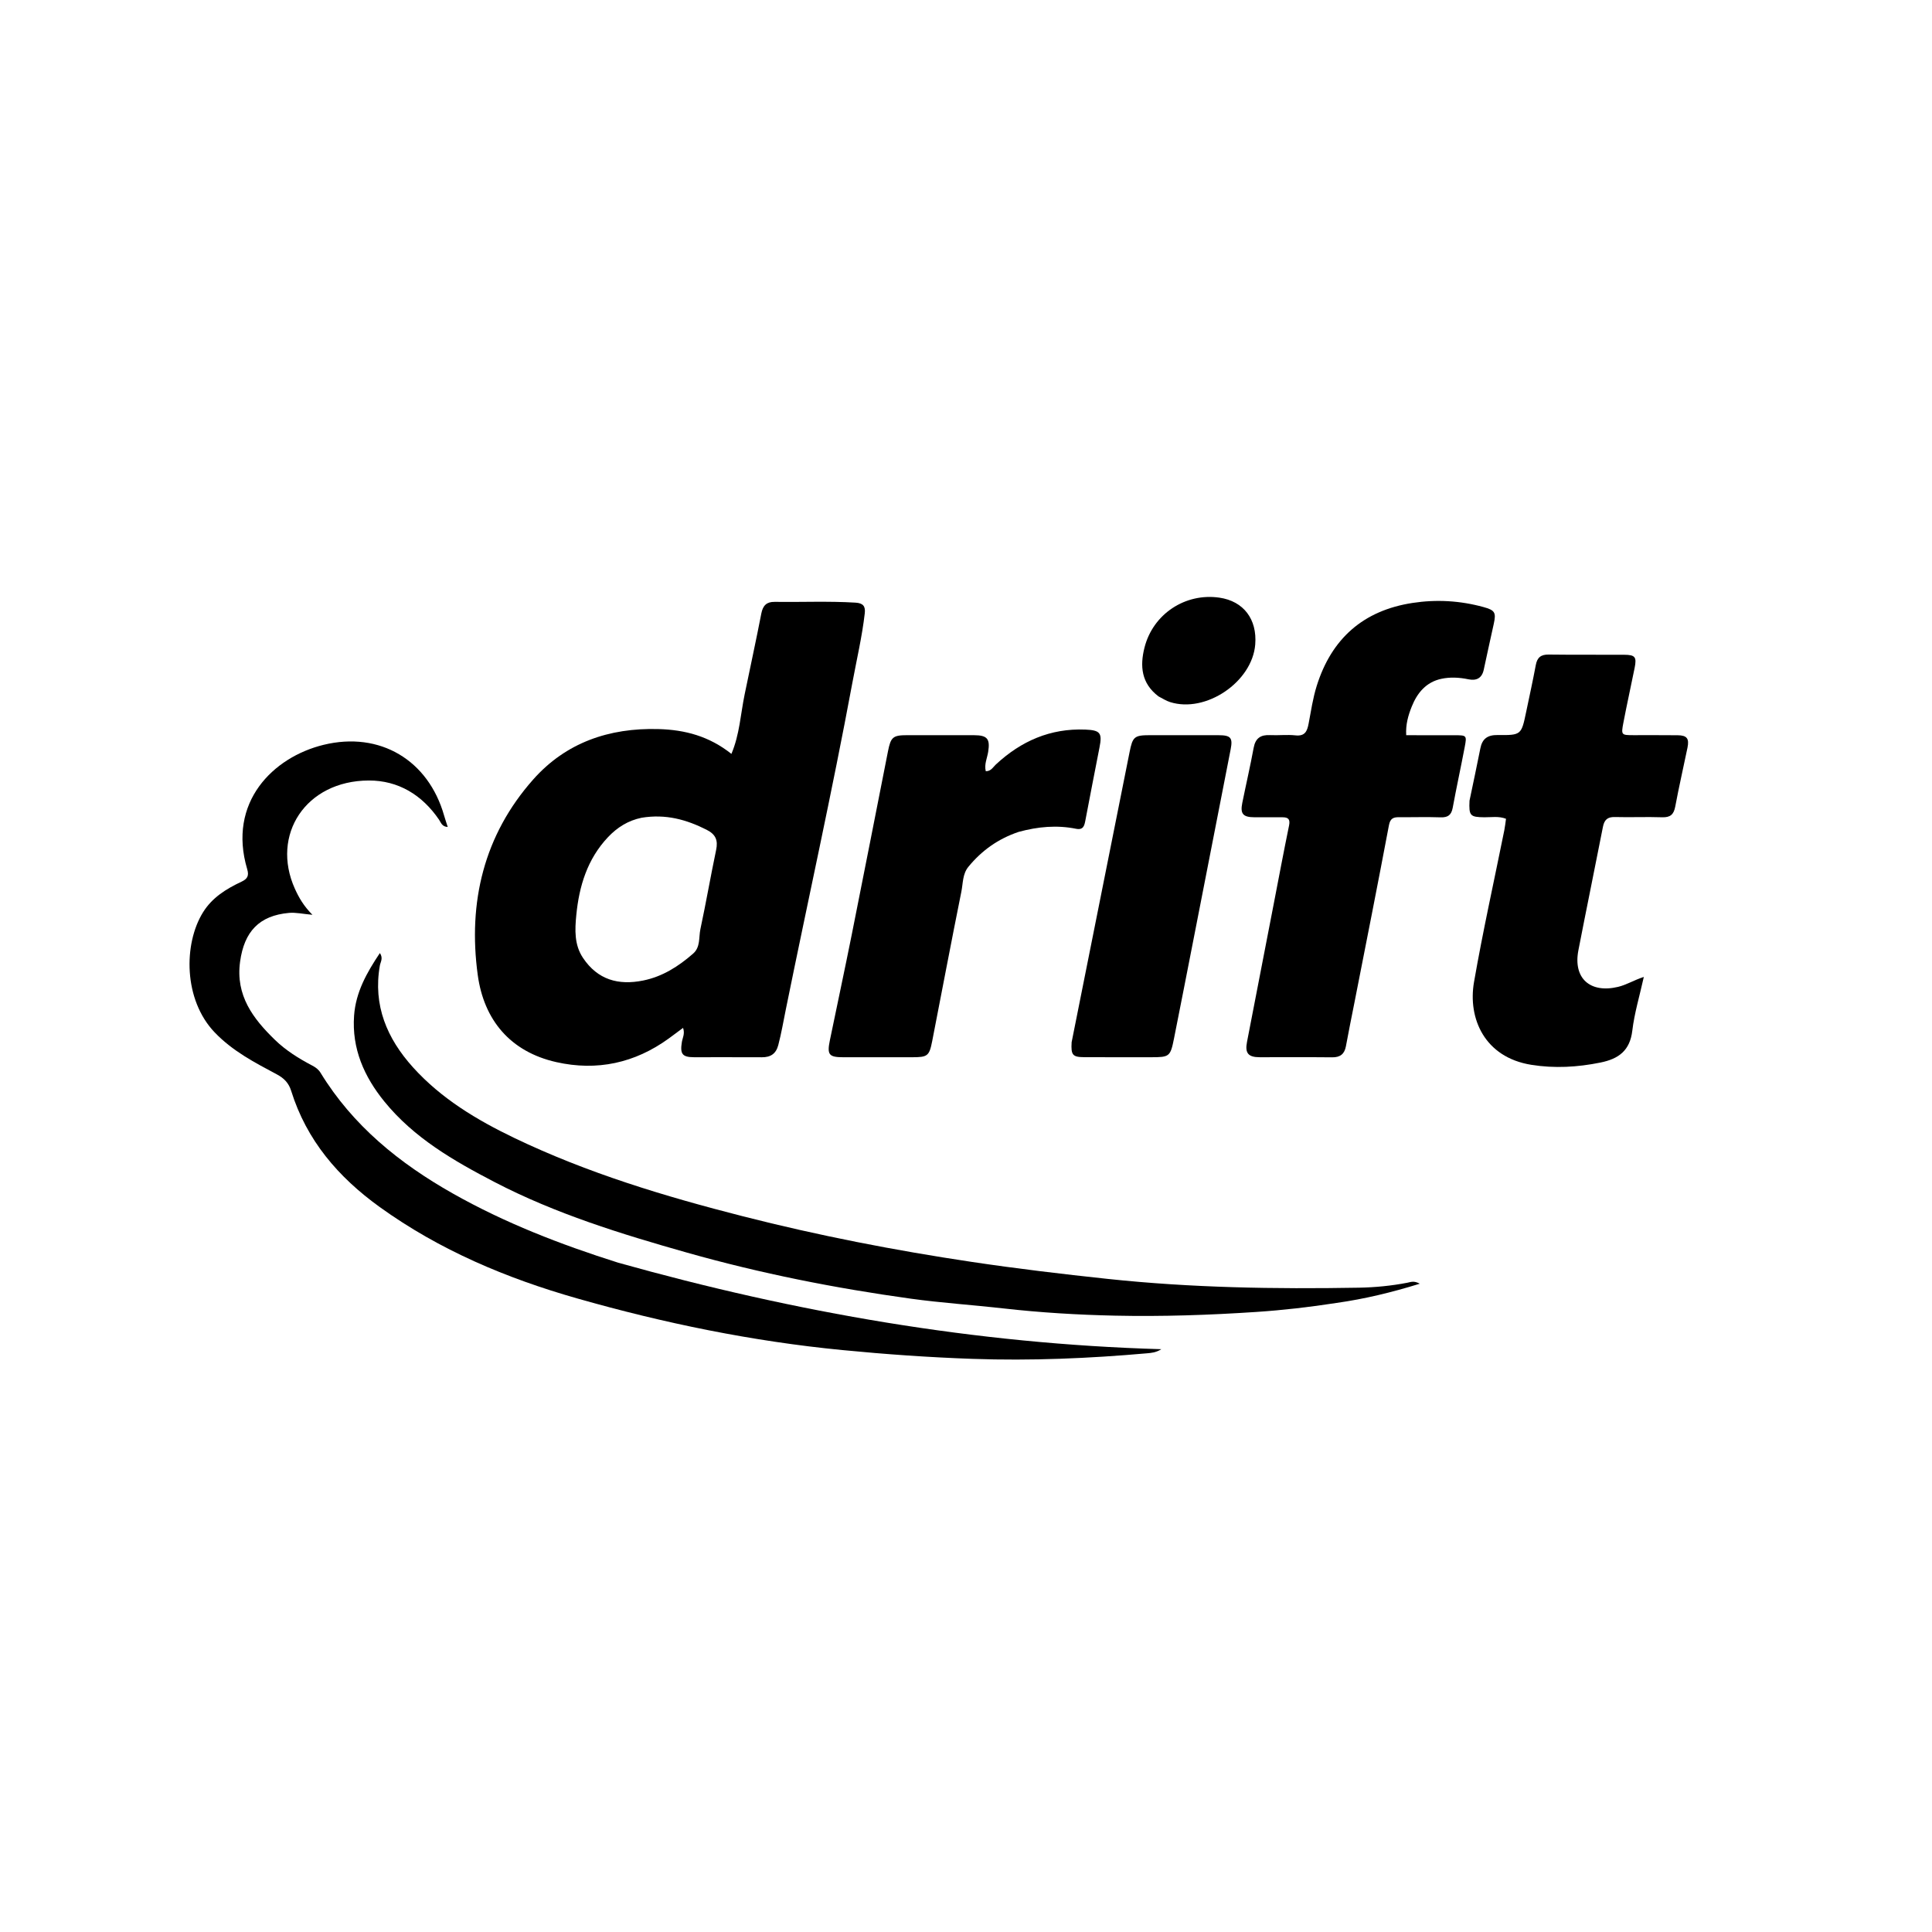
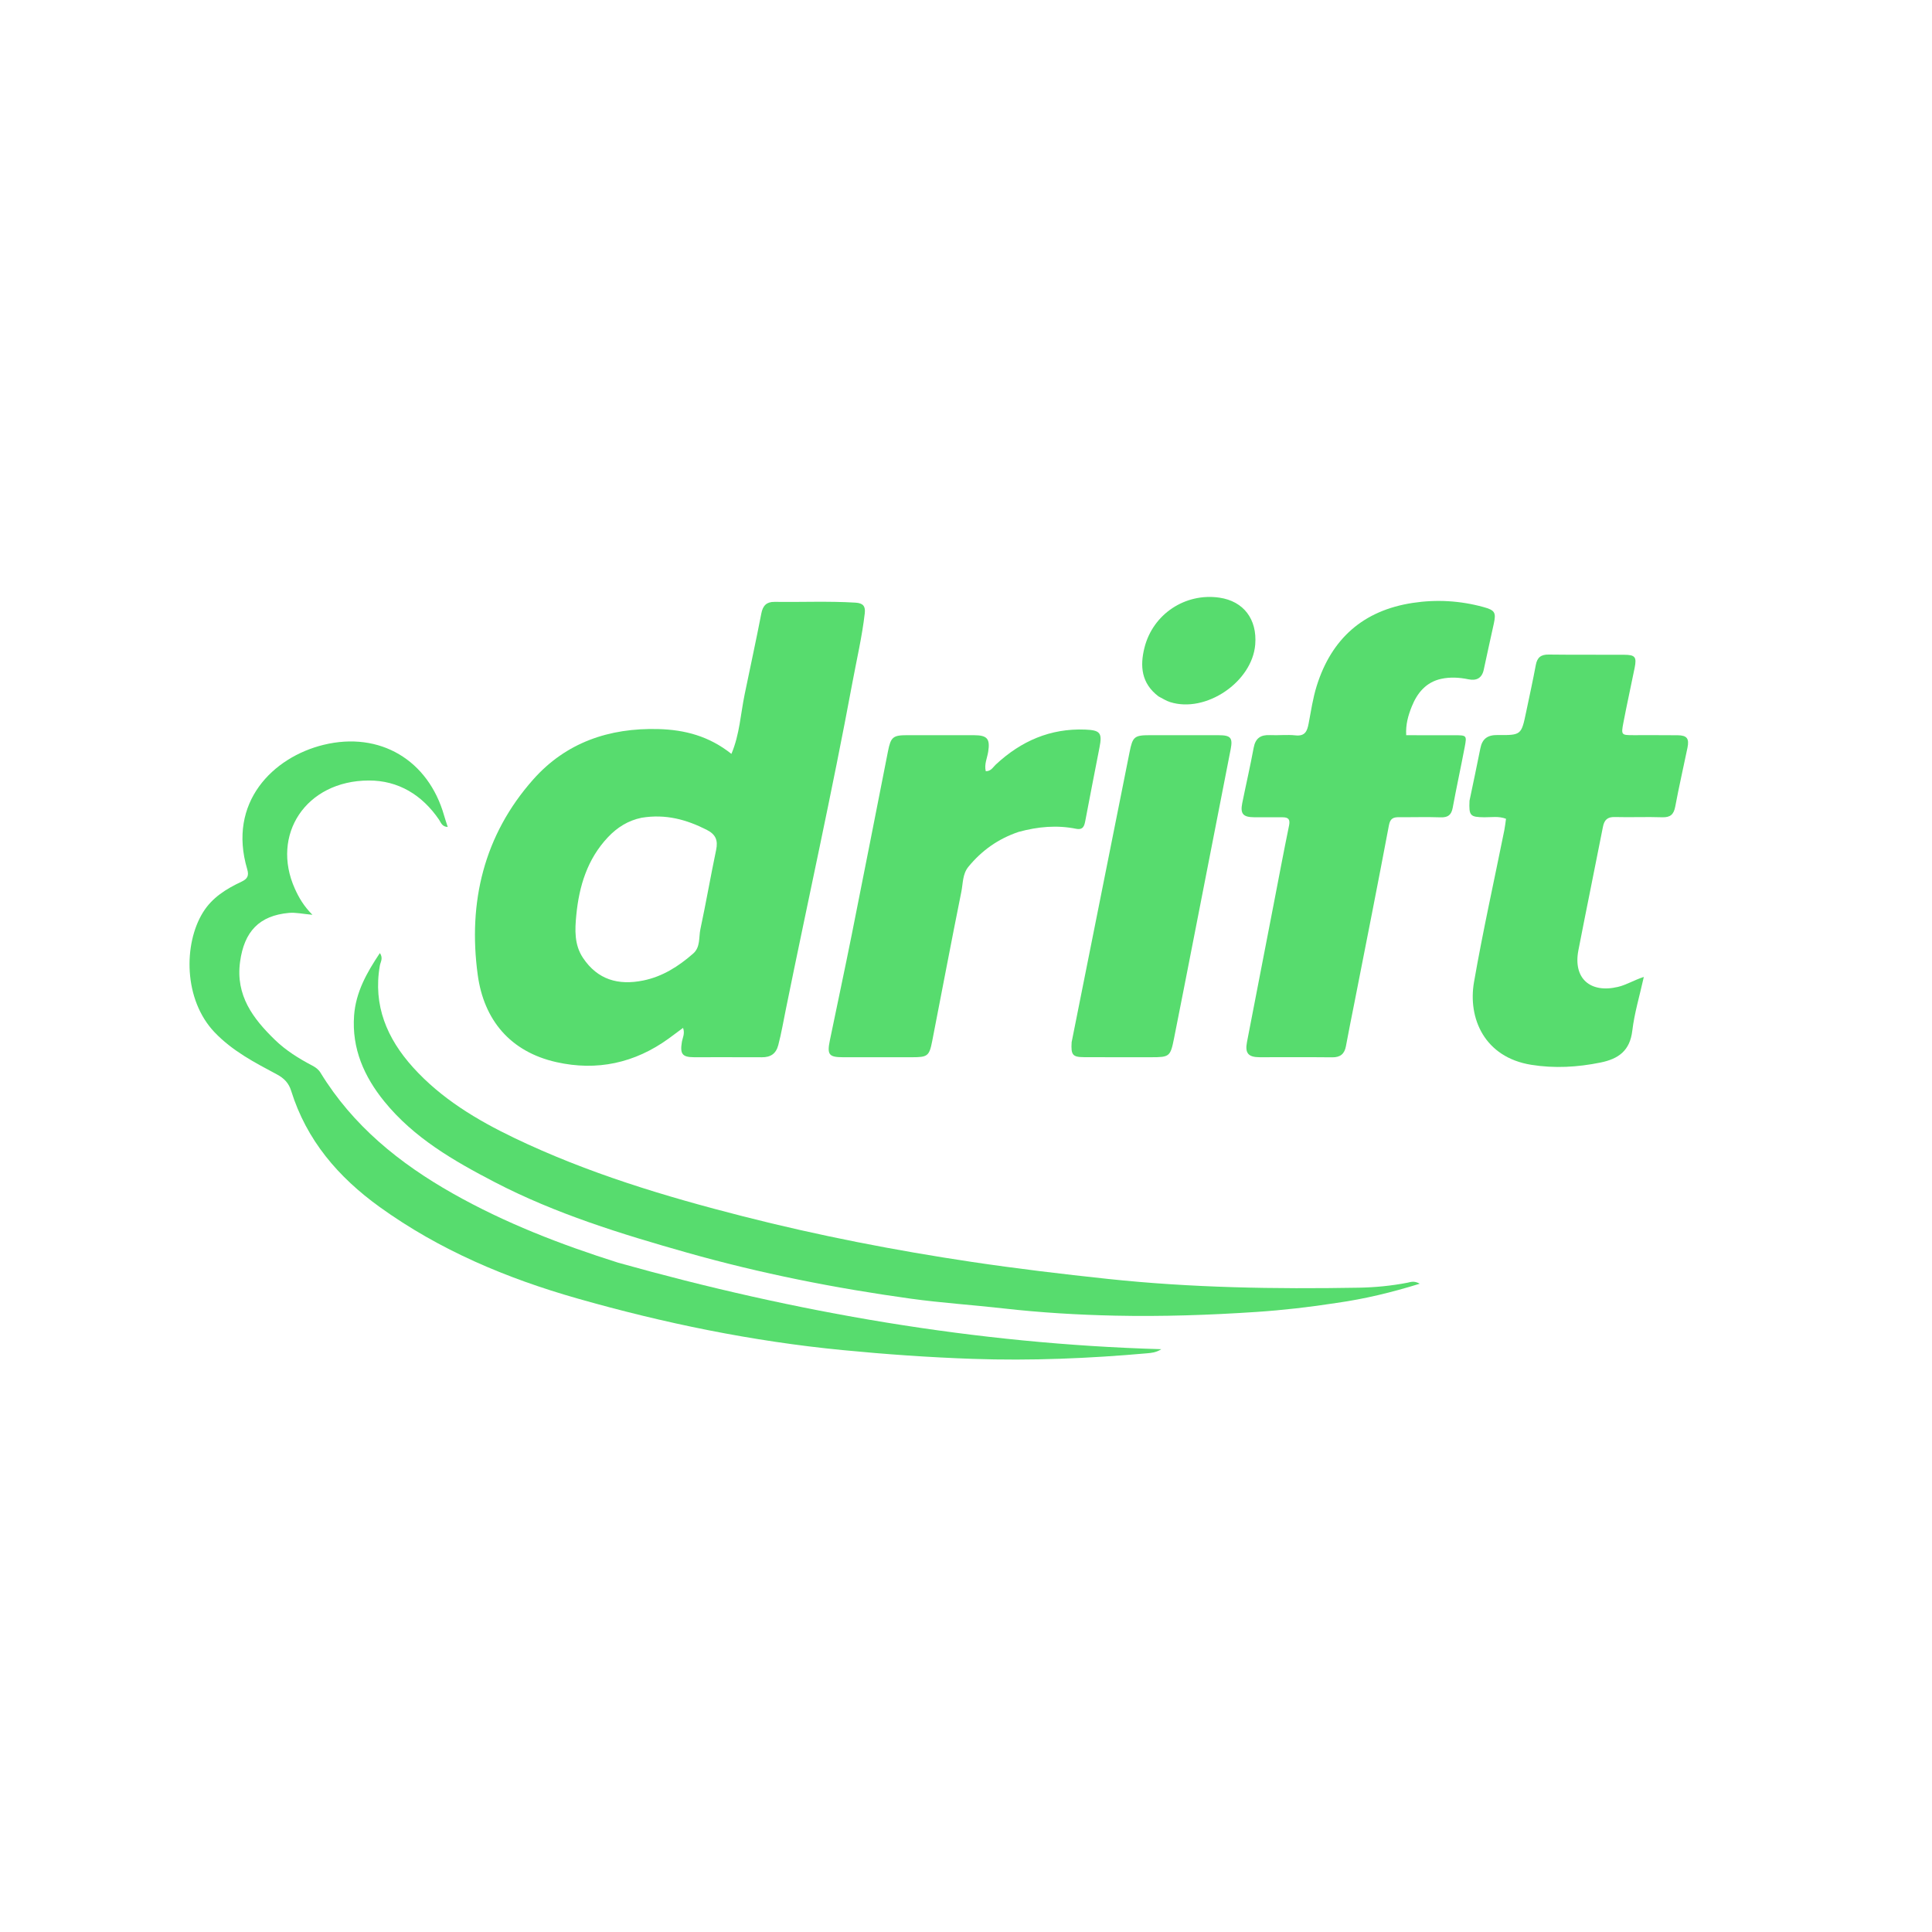
<svg xmlns="http://www.w3.org/2000/svg" version="1.1" id="Layer_1" x="0px" y="0px" width="100%" viewBox="0 0 1024 1024" enable-background="new 0 0 1024 1024" xml:space="preserve">
-   <path fill="#000000" opacity="1" stroke="none" d=" M394.689,367.981   C397.68,353.423 400.775,339.322 403.519,325.154   C404.333,320.95 406.333,318.951 410.488,319.006   C424.806,319.196 439.127,318.539 453.448,319.415   C457.525,319.665 458.766,321.385 458.347,325.037   C456.926,337.422 454.064,349.55 451.793,361.783   C441.041,419.713 428.229,477.223 416.515,534.957   C415.23,541.293 414.145,547.661 412.502,553.926   C411.296,558.524 408.439,560.411 403.776,560.375   C391.782,560.281 379.787,560.394 367.792,560.35   C361.576,560.327 360.374,558.571 361.408,552.279   C361.775,550.048 363.126,547.884 362.035,544.807   C359.398,546.763 356.947,548.614 354.461,550.417   C336.463,563.468 316.393,567.797 294.864,562.948   C270.408,557.439 256.454,540.561 253.208,516.711   C247.983,478.31 256.41,442.661 282.64,413.109   C299.967,393.588 322.817,385.715 348.928,386.419   C363.034,386.8 375.823,390.168 387.664,399.573   C392.036,389.239 392.491,378.613 394.689,367.981  M340.041,433.427   C332.949,434.894 327.148,438.509 322.203,443.761   C311.273,455.369 306.941,469.704 305.45,485.027   C304.698,492.764 304.319,500.745 309.027,507.751   C316.789,519.304 327.718,522.351 340.857,519.703   C351.155,517.627 359.606,512.2 367.351,505.449   C371.337,501.974 370.292,496.835 371.231,492.442   C374.213,478.502 376.634,464.441 379.565,450.489   C380.649,445.332 379.319,442.213 374.49,439.777   C363.834,434.403 352.883,431.318 340.041,433.427  z" />
-   <path fill="#000000" opacity="1" stroke="none" d=" M717.835,531.621   C716.25,539.525 714.767,547.017 713.366,554.525   C712.606,558.601 710.39,560.447 706.114,560.402   C693.283,560.265 680.45,560.386 667.618,560.35   C661.6,560.333 659.795,558.198 660.923,552.328   C665.56,528.213 670.253,504.109 674.926,480.001   C677.672,465.831 680.327,451.642 683.234,437.505   C683.91,434.219 682.783,433.18 679.816,433.178   C674.817,433.176 669.818,433.187 664.819,433.165   C658.846,433.139 657.269,431.347 658.429,425.606   C660.402,415.845 662.659,406.139 664.466,396.349   C665.414,391.211 668.201,389.385 673.159,389.624   C677.648,389.841 682.198,389.282 686.645,389.764   C691.685,390.31 692.835,387.516 693.59,383.539   C694.858,376.856 695.851,370.057 697.871,363.592   C705.704,338.524 722.523,323.558 748.723,319.56   C761.393,317.628 773.906,318.353 786.264,321.748   C792.297,323.405 793.047,324.601 791.743,330.585   C789.974,338.7 788.143,346.801 786.426,354.926   C785.458,359.505 782.497,360.911 778.307,360.044   C773.504,359.05 768.635,358.776 763.931,359.787   C755.893,361.515 751.143,367.238 748.231,374.559   C746.401,379.159 744.984,383.911 745.316,389.679   C753.956,389.679 762.409,389.665 770.863,389.684   C777.365,389.697 777.505,389.742 776.333,395.918   C774.291,406.678 771.951,417.381 769.961,428.15   C769.247,432.015 767.397,433.339 763.511,433.203   C756.188,432.947 748.849,433.19 741.517,433.131   C738.495,433.107 736.846,433.797 736.17,437.378   C730.257,468.686 724.074,499.944 717.835,531.621  z" />
-   <path fill="#000000" opacity="1" stroke="none" d=" M327.655,669.257   C421.786,695.663 517.093,712.275 615.534,715.102   C612.661,716.91 610.269,717.069 607.927,717.277   C577.22,720.003 546.443,721.293 515.64,720.232   C492.551,719.436 469.499,717.804 446.474,715.565   C398.693,710.918 351.916,701.31 305.84,688.17   C268.489,677.518 233.036,662.646 201.256,639.749   C179.272,623.911 162.472,604.344 154.307,578.112   C153.034,574.021 150.543,571.47 146.735,569.437   C135.026,563.184 123.356,557.166 113.821,547.229   C97.225,529.932 97.208,500.296 107.6,483.55   C112.488,475.673 119.955,471.102 128.014,467.305   C131.085,465.858 132.079,464.238 131.025,460.69   C120.493,425.229 144.742,401.323 171.455,394.787   C201.389,387.463 227.092,402.93 235.407,432.329   C235.932,434.187 236.575,436.012 237.309,438.306   C234.245,438.196 233.707,435.942 232.729,434.503   C223.748,421.302 211.066,413.618 195.404,413.683   C162.014,413.822 143.447,442.526 156.29,471.051   C158.401,475.739 160.944,480.17 165.592,484.862   C160.464,484.405 156.779,483.533 153.2,483.852   C137.363,485.262 129.428,493.773 127.244,509.757   C124.805,527.608 134.087,539.871 145.757,551.183   C151.54,556.788 158.342,561.011 165.44,564.745   C167.241,565.693 168.775,566.762 169.885,568.577   C187.056,596.655 211.705,616.567 239.938,632.538   C267.604,648.188 297.055,659.584 327.655,669.257  z" />
-   <path fill="#000000" opacity="1" stroke="none" d=" M778.876,424.372   C780.858,414.843 782.822,405.759 784.617,396.642   C785.624,391.524 788.466,389.526 793.719,389.583   C806.339,389.72 806.346,389.545 808.904,377.295   C810.633,369.012 812.461,360.747 814.014,352.431   C814.761,348.428 816.764,346.878 820.839,346.929   C834.165,347.099 847.495,346.974 860.823,347.04   C866.639,347.069 867.551,348.192 866.407,353.906   C864.453,363.67 862.264,373.389 860.407,383.171   C859.188,389.593 859.371,389.641 865.758,389.655   C873.588,389.673 881.42,389.598 889.249,389.696   C894.105,389.756 895.4,391.448 894.402,396.291   C892.258,406.696 889.865,417.054 887.915,427.495   C887.124,431.734 885.277,433.32 880.921,433.169   C872.602,432.881 864.259,433.276 855.936,433.043   C851.975,432.932 850.313,434.553 849.586,438.26   C845.311,460.085 840.813,481.866 836.578,503.698   C833.71,518.483 842.748,526.588 857.589,523.067   C862.085,522 866.005,519.491 871.258,517.793   C869.024,527.889 866.263,536.979 865.157,546.265   C863.893,556.876 857.919,561.213 848.277,563.173   C836.07,565.654 823.894,566.339 811.623,564.373   C786.752,560.389 777.921,539.669 781.256,520.517   C785.95,493.56 791.925,466.827 797.328,439.993   C797.716,438.065 797.909,436.098 798.218,433.971   C794.32,432.466 790.483,433.213 786.746,433.171   C779.218,433.086 778.493,432.422 778.876,424.372  z" />
-   <path fill="#000000" opacity="1" stroke="none" d=" M708.397,690.579   C694.006,692.816 679.981,694.417 665.885,695.356   C640.95,697.017 615.99,697.86 591,697.322   C571.198,696.896 551.443,695.708 531.748,693.478   C515.4,691.627 498.951,690.566 482.664,688.313   C442.646,682.775 403.074,674.943 364.164,663.926   C329.221,654.032 294.556,643.366 262.179,626.54   C240.528,615.287 219.41,603.151 203.693,583.793   C192.976,570.594 186.421,555.769 187.67,538.306   C188.554,525.945 194.328,515.618 201.34,505.136   C203.215,507.865 201.67,509.846 201.336,511.748   C197.621,532.864 205.126,550.443 218.895,565.704   C233.876,582.308 252.735,593.609 272.692,603.185   C311.436,621.774 352.338,634.096 393.827,644.675   C433.764,654.859 474.162,662.718 514.922,668.816   C538.904,672.405 562.959,675.27 587.072,677.842   C631.36,682.567 675.764,683.279 720.215,682.503   C728.79,682.353 737.45,681.516 745.959,679.867   C747.622,679.544 749.42,678.66 752.508,680.393   C737.49,685.05 723.333,688.458 708.397,690.579  z" />
-   <path fill="#000000" opacity="1" stroke="none" d=" M539.883,440.925   C528.962,444.605 520.298,450.853 513.272,459.414   C510.127,463.248 510.433,468.195 509.534,472.645   C504.21,499.011 499.242,525.448 494.078,551.846   C492.535,559.735 491.611,560.359 483.43,560.36   C471.27,560.361 459.11,560.378 446.95,560.362   C439.338,560.352 438.272,559.035 439.843,551.419   C443.695,532.733 447.701,514.078 451.445,495.37   C457.923,463.005 464.247,430.61 470.641,398.229   C472.141,390.634 473.277,389.669 480.832,389.659   C492.658,389.644 504.485,389.636 516.312,389.671   C523.334,389.693 524.841,391.646 523.757,398.478   C523.224,401.836 521.582,405.109 522.479,408.758   C525.222,408.823 526.291,406.636 527.776,405.252   C541.155,392.777 556.708,385.954 575.24,386.697   C583.16,387.015 584.277,388.495 582.759,396.156   C580.211,409.017 577.76,421.898 575.287,434.774   C574.758,437.53 574.254,440.054 570.346,439.269   C560.205,437.231 550.176,438.111 539.883,440.925  z" />
-   <path fill="#000000" opacity="1" stroke="none" d=" M567.989,552.394   C578.301,500.887 588.513,449.805 598.682,398.715   C600.315,390.505 601.186,389.668 609.428,389.662   C621.591,389.654 633.753,389.646 645.915,389.673   C652.247,389.686 653.466,391.009 652.293,397.046   C645.898,429.957 639.442,462.855 632.998,495.756   C629.425,514.001 625.88,532.251 622.237,550.482   C620.331,560.016 619.815,560.356 610.147,560.355   C598.318,560.354 586.488,560.39 574.66,560.321   C568.482,560.285 567.584,559.203 567.989,552.394  z" />
-   <path fill="#000000" opacity="1" stroke="none" d=" M614.053,369.113   C604.865,362.182 604.152,352.99 606.589,343.295   C611.088,325.408 628.246,314.141 646.314,316.769   C659.081,318.626 666.372,328.154 665.3,341.583   C663.714,361.458 639.113,378.133 620.155,372.112   C618.129,371.469 616.277,370.278 614.053,369.113  z" />
+   <path fill="#57DC6E" opacity="1" stroke="none" d=" M394.689,367.981   C397.68,353.423 400.775,339.322 403.519,325.154   C404.333,320.95 406.333,318.951 410.488,319.006   C424.806,319.196 439.127,318.539 453.448,319.415   C457.525,319.665 458.766,321.385 458.347,325.037   C456.926,337.422 454.064,349.55 451.793,361.783   C441.041,419.713 428.229,477.223 416.515,534.957   C415.23,541.293 414.145,547.661 412.502,553.926   C411.296,558.524 408.439,560.411 403.776,560.375   C391.782,560.281 379.787,560.394 367.792,560.35   C361.576,560.327 360.374,558.571 361.408,552.279   C361.775,550.048 363.126,547.884 362.035,544.807   C359.398,546.763 356.947,548.614 354.461,550.417   C336.463,563.468 316.393,567.797 294.864,562.948   C270.408,557.439 256.454,540.561 253.208,516.711   C247.983,478.31 256.41,442.661 282.64,413.109   C299.967,393.588 322.817,385.715 348.928,386.419   C363.034,386.8 375.823,390.168 387.664,399.573   C392.036,389.239 392.491,378.613 394.689,367.981  M340.041,433.427   C332.949,434.894 327.148,438.509 322.203,443.761   C311.273,455.369 306.941,469.704 305.45,485.027   C304.698,492.764 304.319,500.745 309.027,507.751   C316.789,519.304 327.718,522.351 340.857,519.703   C351.155,517.627 359.606,512.2 367.351,505.449   C371.337,501.974 370.292,496.835 371.231,492.442   C374.213,478.502 376.634,464.441 379.565,450.489   C380.649,445.332 379.319,442.213 374.49,439.777   C363.834,434.403 352.883,431.318 340.041,433.427  z" />
+   <path fill="#57DC6E" opacity="1" stroke="none" d=" M717.835,531.621   C716.25,539.525 714.767,547.017 713.366,554.525   C712.606,558.601 710.39,560.447 706.114,560.402   C693.283,560.265 680.45,560.386 667.618,560.35   C661.6,560.333 659.795,558.198 660.923,552.328   C665.56,528.213 670.253,504.109 674.926,480.001   C677.672,465.831 680.327,451.642 683.234,437.505   C683.91,434.219 682.783,433.18 679.816,433.178   C674.817,433.176 669.818,433.187 664.819,433.165   C658.846,433.139 657.269,431.347 658.429,425.606   C660.402,415.845 662.659,406.139 664.466,396.349   C665.414,391.211 668.201,389.385 673.159,389.624   C677.648,389.841 682.198,389.282 686.645,389.764   C691.685,390.31 692.835,387.516 693.59,383.539   C694.858,376.856 695.851,370.057 697.871,363.592   C705.704,338.524 722.523,323.558 748.723,319.56   C761.393,317.628 773.906,318.353 786.264,321.748   C792.297,323.405 793.047,324.601 791.743,330.585   C789.974,338.7 788.143,346.801 786.426,354.926   C785.458,359.505 782.497,360.911 778.307,360.044   C773.504,359.05 768.635,358.776 763.931,359.787   C755.893,361.515 751.143,367.238 748.231,374.559   C746.401,379.159 744.984,383.911 745.316,389.679   C753.956,389.679 762.409,389.665 770.863,389.684   C777.365,389.697 777.505,389.742 776.333,395.918   C774.291,406.678 771.951,417.381 769.961,428.15   C769.247,432.015 767.397,433.339 763.511,433.203   C756.188,432.947 748.849,433.19 741.517,433.131   C738.495,433.107 736.846,433.797 736.17,437.378   C730.257,468.686 724.074,499.944 717.835,531.621  z" />
+   <path fill="#57DC6E" opacity="1" stroke="none" d=" M327.655,669.257   C421.786,695.663 517.093,712.275 615.534,715.102   C612.661,716.91 610.269,717.069 607.927,717.277   C577.22,720.003 546.443,721.293 515.64,720.232   C492.551,719.436 469.499,717.804 446.474,715.565   C398.693,710.918 351.916,701.31 305.84,688.17   C268.489,677.518 233.036,662.646 201.256,639.749   C179.272,623.911 162.472,604.344 154.307,578.112   C153.034,574.021 150.543,571.47 146.735,569.437   C135.026,563.184 123.356,557.166 113.821,547.229   C97.225,529.932 97.208,500.296 107.6,483.55   C112.488,475.673 119.955,471.102 128.014,467.305   C131.085,465.858 132.079,464.238 131.025,460.69   C120.493,425.229 144.742,401.323 171.455,394.787   C201.389,387.463 227.092,402.93 235.407,432.329   C235.932,434.187 236.575,436.012 237.309,438.306   C234.245,438.196 233.707,435.942 232.729,434.503   C223.748,421.302 211.066,413.618 195.404,413.683   C162.014,413.822 143.447,442.526 156.29,471.051   C158.401,475.739 160.944,480.17 165.592,484.862   C160.464,484.405 156.779,483.533 153.2,483.852   C137.363,485.262 129.428,493.773 127.244,509.757   C124.805,527.608 134.087,539.871 145.757,551.183   C151.54,556.788 158.342,561.011 165.44,564.745   C167.241,565.693 168.775,566.762 169.885,568.577   C187.056,596.655 211.705,616.567 239.938,632.538   C267.604,648.188 297.055,659.584 327.655,669.257  z" />
+   <path fill="#57DC6E" opacity="1" stroke="none" d=" M778.876,424.372   C780.858,414.843 782.822,405.759 784.617,396.642   C785.624,391.524 788.466,389.526 793.719,389.583   C806.339,389.72 806.346,389.545 808.904,377.295   C810.633,369.012 812.461,360.747 814.014,352.431   C814.761,348.428 816.764,346.878 820.839,346.929   C834.165,347.099 847.495,346.974 860.823,347.04   C866.639,347.069 867.551,348.192 866.407,353.906   C864.453,363.67 862.264,373.389 860.407,383.171   C859.188,389.593 859.371,389.641 865.758,389.655   C873.588,389.673 881.42,389.598 889.249,389.696   C894.105,389.756 895.4,391.448 894.402,396.291   C892.258,406.696 889.865,417.054 887.915,427.495   C887.124,431.734 885.277,433.32 880.921,433.169   C872.602,432.881 864.259,433.276 855.936,433.043   C851.975,432.932 850.313,434.553 849.586,438.26   C845.311,460.085 840.813,481.866 836.578,503.698   C833.71,518.483 842.748,526.588 857.589,523.067   C862.085,522 866.005,519.491 871.258,517.793   C869.024,527.889 866.263,536.979 865.157,546.265   C863.893,556.876 857.919,561.213 848.277,563.173   C836.07,565.654 823.894,566.339 811.623,564.373   C786.752,560.389 777.921,539.669 781.256,520.517   C785.95,493.56 791.925,466.827 797.328,439.993   C797.716,438.065 797.909,436.098 798.218,433.971   C794.32,432.466 790.483,433.213 786.746,433.171   C779.218,433.086 778.493,432.422 778.876,424.372  z" />
+   <path fill="#57DC6E" opacity="1" stroke="none" d=" M708.397,690.579   C694.006,692.816 679.981,694.417 665.885,695.356   C640.95,697.017 615.99,697.86 591,697.322   C571.198,696.896 551.443,695.708 531.748,693.478   C515.4,691.627 498.951,690.566 482.664,688.313   C442.646,682.775 403.074,674.943 364.164,663.926   C329.221,654.032 294.556,643.366 262.179,626.54   C240.528,615.287 219.41,603.151 203.693,583.793   C192.976,570.594 186.421,555.769 187.67,538.306   C188.554,525.945 194.328,515.618 201.34,505.136   C203.215,507.865 201.67,509.846 201.336,511.748   C197.621,532.864 205.126,550.443 218.895,565.704   C233.876,582.308 252.735,593.609 272.692,603.185   C311.436,621.774 352.338,634.096 393.827,644.675   C433.764,654.859 474.162,662.718 514.922,668.816   C538.904,672.405 562.959,675.27 587.072,677.842   C631.36,682.567 675.764,683.279 720.215,682.503   C728.79,682.353 737.45,681.516 745.959,679.867   C747.622,679.544 749.42,678.66 752.508,680.393   C737.49,685.05 723.333,688.458 708.397,690.579  z" />
+   <path fill="#57DC6E" opacity="1" stroke="none" d=" M539.883,440.925   C528.962,444.605 520.298,450.853 513.272,459.414   C510.127,463.248 510.433,468.195 509.534,472.645   C504.21,499.011 499.242,525.448 494.078,551.846   C492.535,559.735 491.611,560.359 483.43,560.36   C471.27,560.361 459.11,560.378 446.95,560.362   C439.338,560.352 438.272,559.035 439.843,551.419   C443.695,532.733 447.701,514.078 451.445,495.37   C457.923,463.005 464.247,430.61 470.641,398.229   C472.141,390.634 473.277,389.669 480.832,389.659   C492.658,389.644 504.485,389.636 516.312,389.671   C523.334,389.693 524.841,391.646 523.757,398.478   C523.224,401.836 521.582,405.109 522.479,408.758   C525.222,408.823 526.291,406.636 527.776,405.252   C541.155,392.777 556.708,385.954 575.24,386.697   C583.16,387.015 584.277,388.495 582.759,396.156   C580.211,409.017 577.76,421.898 575.287,434.774   C574.758,437.53 574.254,440.054 570.346,439.269   C560.205,437.231 550.176,438.111 539.883,440.925  z" />
+   <path fill="#57DC6E" opacity="1" stroke="none" d=" M567.989,552.394   C578.301,500.887 588.513,449.805 598.682,398.715   C600.315,390.505 601.186,389.668 609.428,389.662   C621.591,389.654 633.753,389.646 645.915,389.673   C652.247,389.686 653.466,391.009 652.293,397.046   C645.898,429.957 639.442,462.855 632.998,495.756   C629.425,514.001 625.88,532.251 622.237,550.482   C620.331,560.016 619.815,560.356 610.147,560.355   C598.318,560.354 586.488,560.39 574.66,560.321   C568.482,560.285 567.584,559.203 567.989,552.394  z" />
+   <path fill="#57DC6E" opacity="1" stroke="none" d=" M614.053,369.113   C604.865,362.182 604.152,352.99 606.589,343.295   C611.088,325.408 628.246,314.141 646.314,316.769   C659.081,318.626 666.372,328.154 665.3,341.583   C663.714,361.458 639.113,378.133 620.155,372.112   C618.129,371.469 616.277,370.278 614.053,369.113  z" />
</svg>
